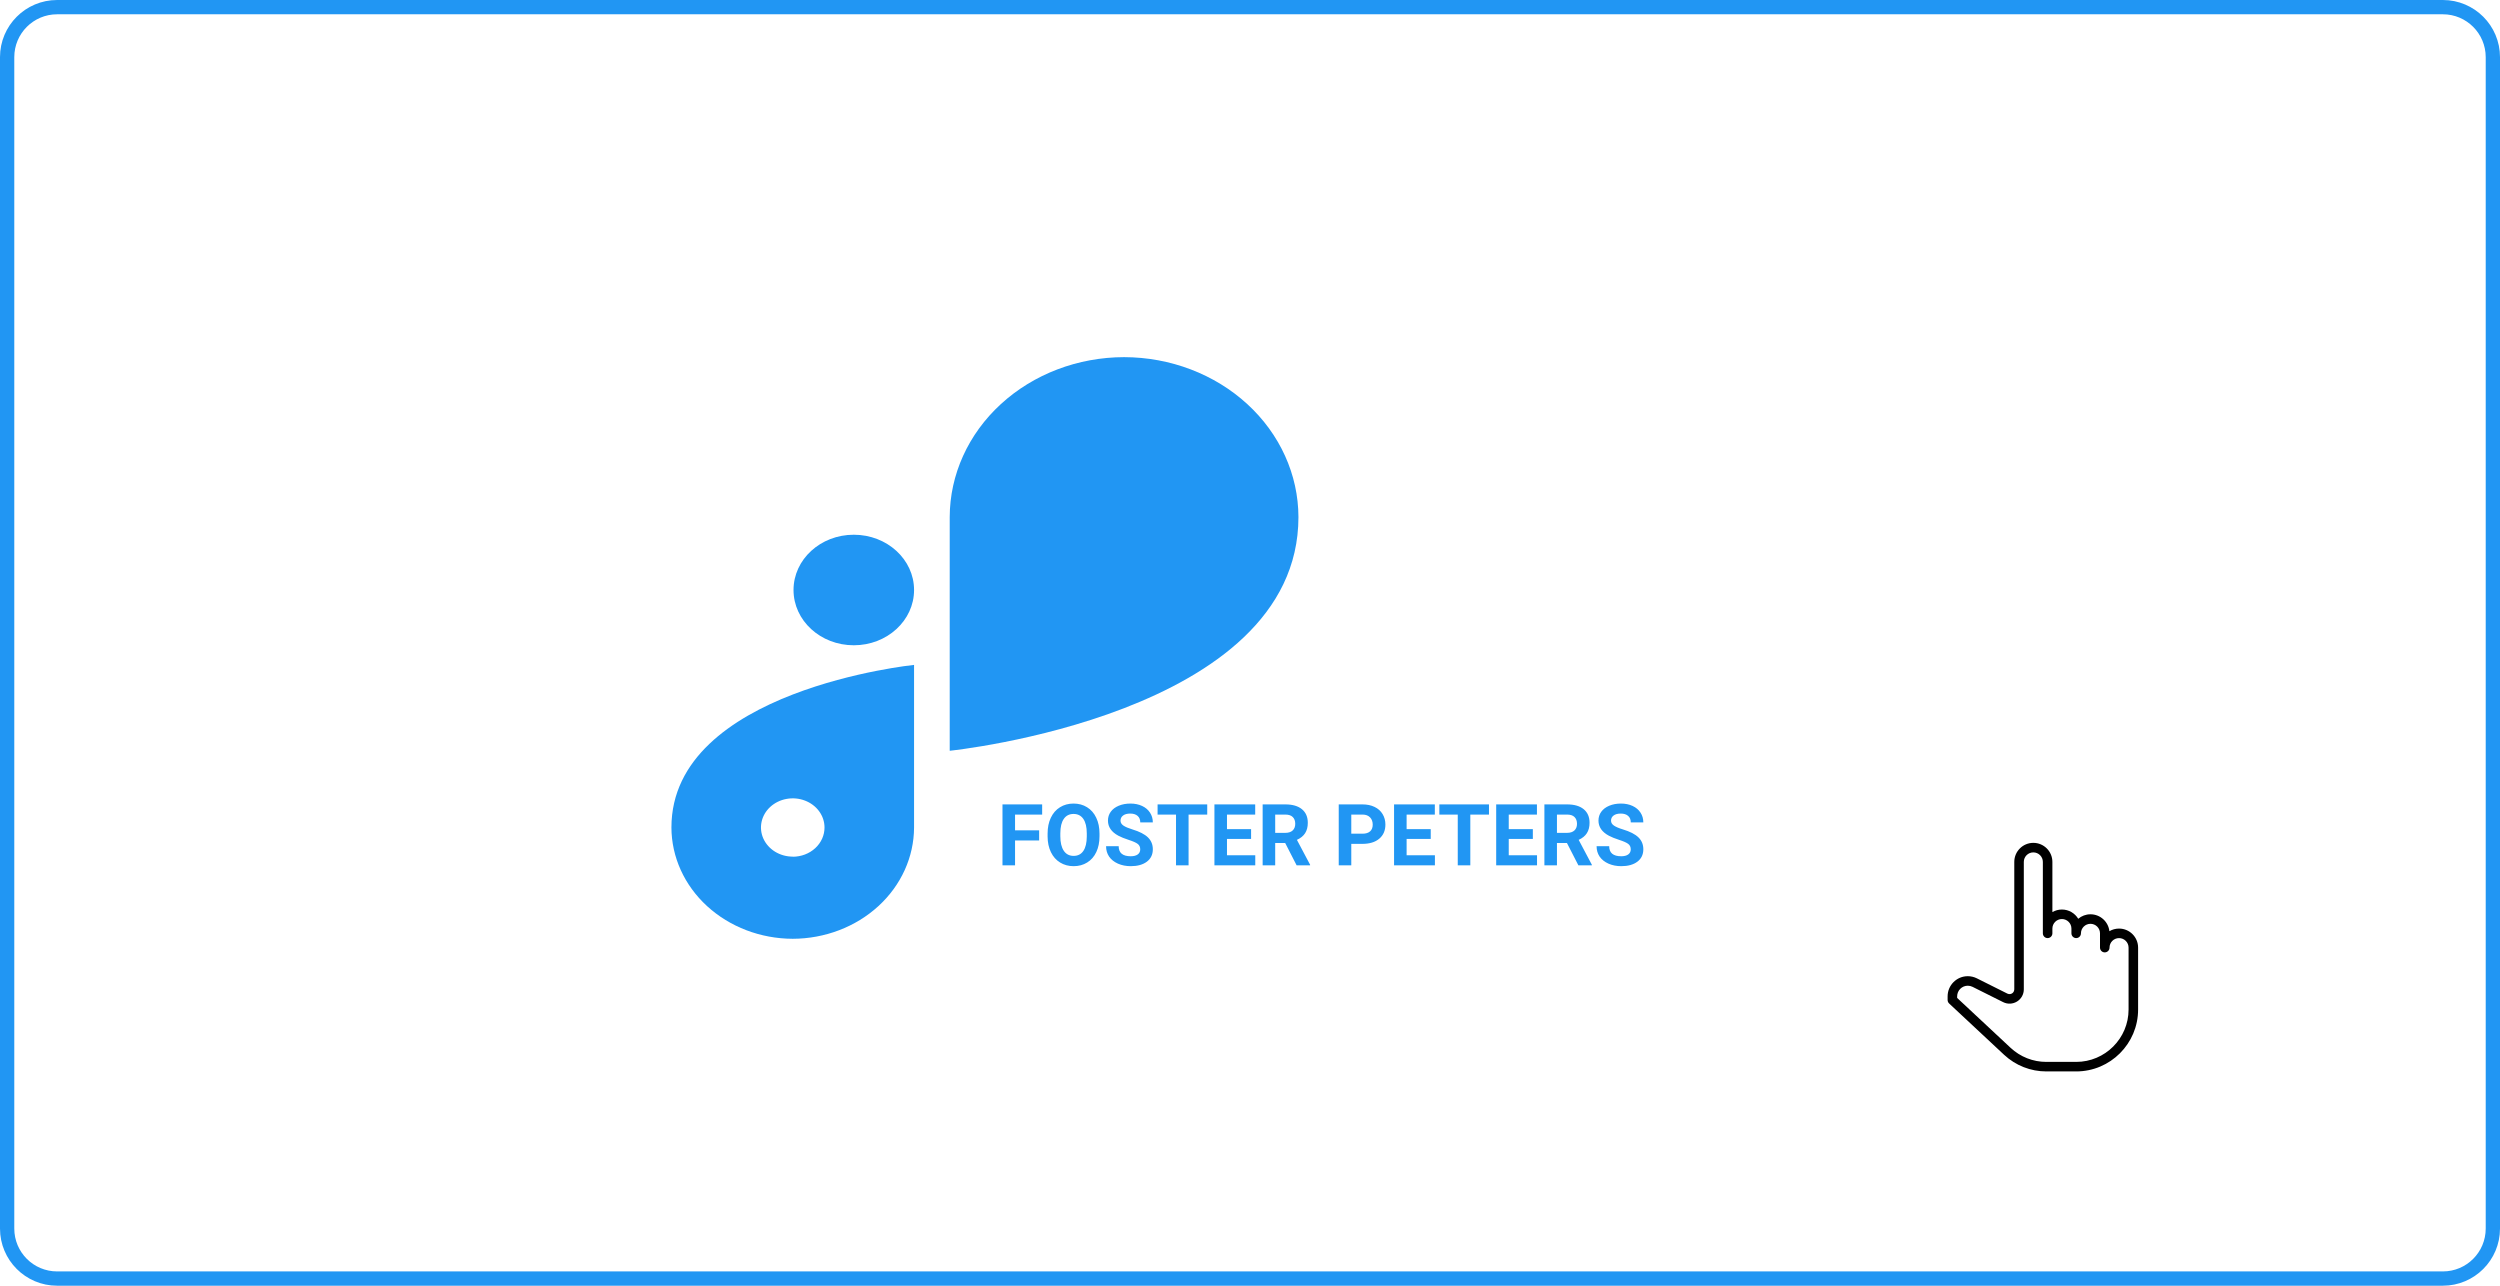
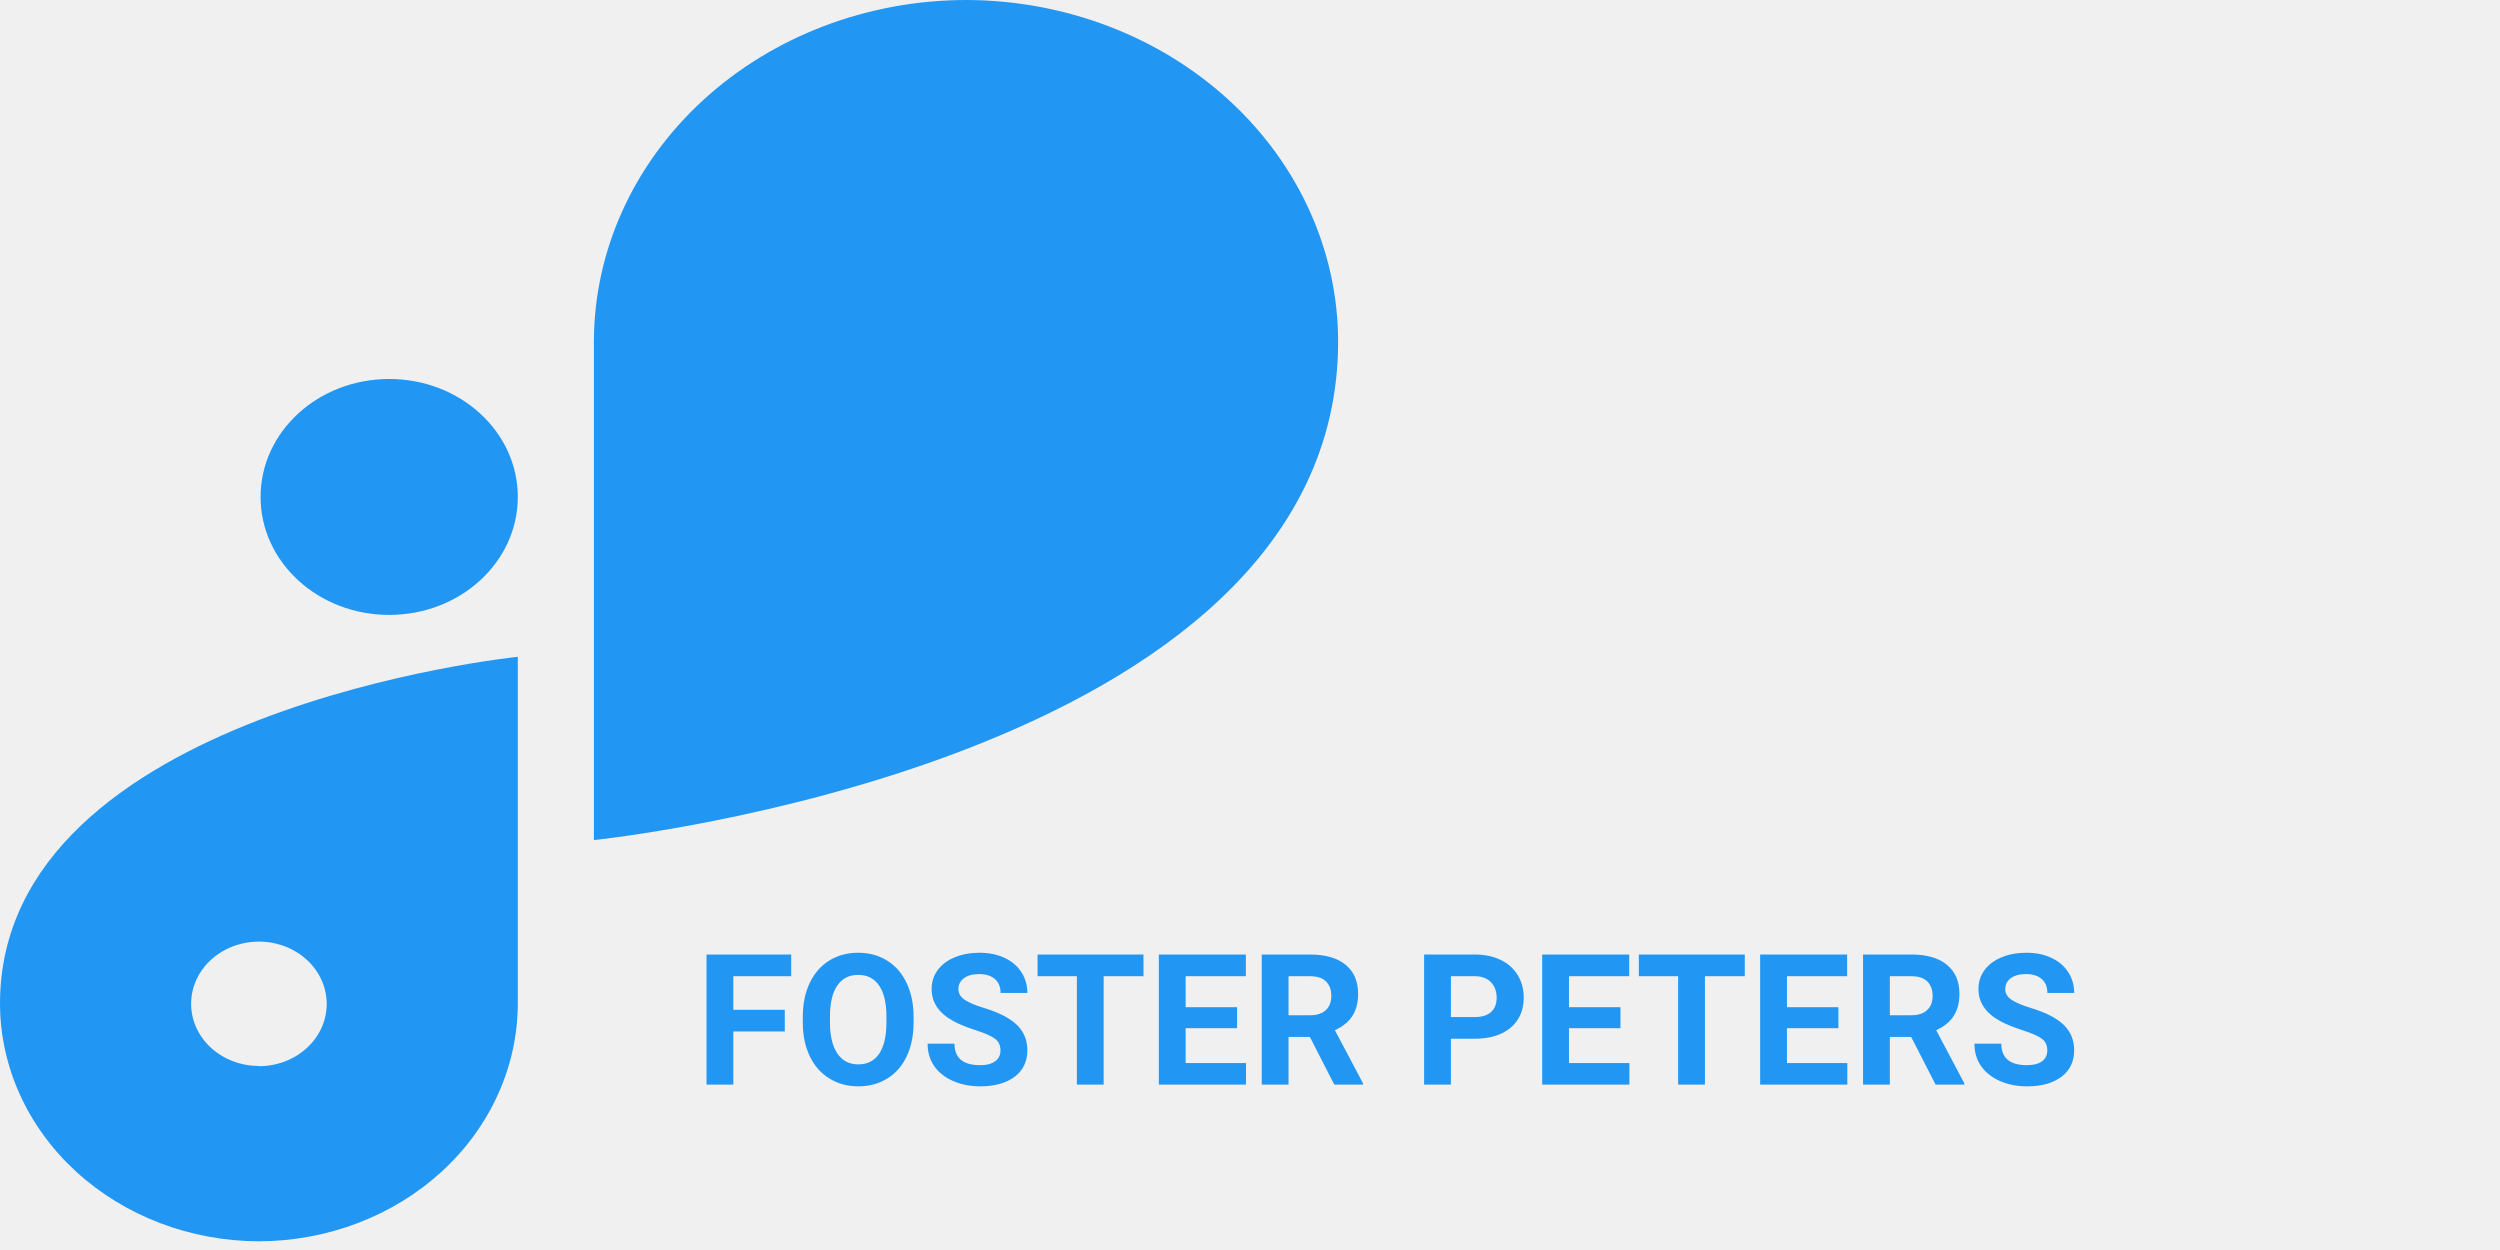
- <svg xmlns="http://www.w3.org/2000/svg" width="175" height="90" viewBox="0 0 175 90" fill="none">
-   <rect width="175" height="90" fill="#E5E5E5" />
-   <g clip-path="url(#clip0)">
-     <rect x="-815" y="-2487" width="1600" height="2924" fill="white" />
-     <rect x="0.5" y="0.5" width="174" height="89" rx="3.5" stroke="#2196F3" />
-     <path d="M59.767 37.431H59.764C57.435 37.431 55.547 39.162 55.547 41.298V41.301C55.547 43.437 57.435 45.169 59.764 45.169H59.767C62.096 45.169 63.984 43.437 63.984 41.301V41.298C63.984 39.162 62.096 37.431 59.767 37.431Z" fill="#2196F3" />
-     <path d="M90.891 36.195C90.884 33.228 89.597 30.384 87.31 28.286C85.023 26.188 81.923 25.007 78.688 25V25C75.453 25.005 72.351 26.186 70.063 28.285C67.775 30.383 66.487 33.227 66.48 36.195V52.554C66.48 52.554 90.888 50.061 90.891 36.197V36.195Z" fill="#2196F3" />
-     <path d="M47 57.924C47.006 59.988 47.902 61.966 49.493 63.426C51.085 64.886 53.241 65.709 55.492 65.715C57.742 65.709 59.898 64.886 61.489 63.427C63.08 61.968 63.977 59.99 63.984 57.926V46.543C63.984 46.543 47 48.279 47 57.924ZM55.492 59.964C55.052 59.964 54.622 59.844 54.256 59.62C53.891 59.396 53.606 59.077 53.437 58.705C53.269 58.332 53.225 57.922 53.311 57.526C53.397 57.13 53.608 56.767 53.919 56.482C54.23 56.197 54.627 56.002 55.058 55.924C55.489 55.845 55.937 55.885 56.343 56.04C56.749 56.194 57.096 56.455 57.341 56.791C57.585 57.126 57.716 57.521 57.716 57.924C57.717 58.192 57.66 58.459 57.549 58.707C57.437 58.955 57.274 59.181 57.067 59.371C56.861 59.561 56.615 59.712 56.345 59.815C56.074 59.918 55.785 59.971 55.492 59.971V59.964Z" fill="#2196F3" />
-     <path d="M72.74 58.831H71.053V60.574H70.174V56.308H72.951V57.02H71.053V58.122H72.74V58.831ZM76.965 58.538C76.965 58.958 76.891 59.326 76.742 59.642C76.594 59.959 76.381 60.203 76.104 60.374C75.828 60.546 75.512 60.632 75.154 60.632C74.801 60.632 74.486 60.547 74.208 60.377C73.931 60.208 73.716 59.965 73.564 59.651C73.411 59.334 73.334 58.971 73.332 58.561V58.35C73.332 57.93 73.407 57.561 73.558 57.243C73.71 56.922 73.924 56.677 74.2 56.507C74.477 56.335 74.793 56.249 75.149 56.249C75.504 56.249 75.82 56.335 76.095 56.507C76.372 56.677 76.586 56.922 76.737 57.243C76.889 57.561 76.965 57.929 76.965 58.347V58.538ZM76.075 58.344C76.075 57.897 75.994 57.557 75.834 57.325C75.674 57.092 75.446 56.976 75.149 56.976C74.854 56.976 74.626 57.091 74.466 57.322C74.306 57.55 74.225 57.886 74.223 58.33V58.538C74.223 58.973 74.303 59.311 74.463 59.551C74.623 59.791 74.854 59.912 75.154 59.912C75.45 59.912 75.676 59.796 75.834 59.566C75.992 59.334 76.073 58.996 76.075 58.552V58.344ZM79.816 59.455C79.816 59.289 79.757 59.162 79.64 59.074C79.523 58.984 79.312 58.89 79.007 58.792C78.702 58.693 78.461 58.595 78.283 58.499C77.799 58.238 77.557 57.885 77.557 57.442C77.557 57.211 77.621 57.006 77.75 56.827C77.881 56.645 78.068 56.503 78.31 56.402C78.554 56.3 78.827 56.249 79.13 56.249C79.435 56.249 79.706 56.305 79.945 56.416C80.183 56.526 80.367 56.681 80.498 56.882C80.631 57.084 80.698 57.312 80.698 57.568H79.819C79.819 57.373 79.757 57.221 79.634 57.114C79.511 57.004 79.338 56.95 79.115 56.95C78.901 56.95 78.734 56.996 78.615 57.087C78.495 57.177 78.436 57.296 78.436 57.445C78.436 57.584 78.505 57.7 78.644 57.794C78.784 57.887 78.99 57.975 79.262 58.057C79.762 58.208 80.126 58.394 80.355 58.617C80.583 58.839 80.698 59.117 80.698 59.449C80.698 59.818 80.558 60.108 80.279 60.319C79.999 60.528 79.623 60.632 79.151 60.632C78.823 60.632 78.524 60.573 78.254 60.454C77.985 60.333 77.779 60.167 77.636 59.959C77.495 59.749 77.425 59.507 77.425 59.232H78.307C78.307 59.703 78.588 59.938 79.151 59.938C79.36 59.938 79.523 59.896 79.64 59.812C79.757 59.726 79.816 59.607 79.816 59.455ZM84.506 57.02H83.2V60.574H82.321V57.02H81.031V56.308H84.506V57.02ZM87.576 58.725H85.889V59.868H87.869V60.574H85.01V56.308H87.864V57.02H85.889V58.037H87.576V58.725ZM89.964 59.012H89.264V60.574H88.385V56.308H89.97C90.474 56.308 90.862 56.42 91.136 56.645C91.409 56.87 91.546 57.187 91.546 57.597C91.546 57.888 91.483 58.131 91.356 58.327C91.231 58.52 91.04 58.674 90.784 58.79L91.707 60.533V60.574H90.764L89.964 59.012ZM89.264 58.3H89.973C90.194 58.3 90.365 58.245 90.486 58.133C90.607 58.02 90.667 57.865 90.667 57.667C90.667 57.466 90.61 57.308 90.494 57.193C90.381 57.078 90.206 57.02 89.97 57.02H89.264V58.3ZM94.59 59.071V60.574H93.711V56.308H95.375C95.696 56.308 95.977 56.367 96.219 56.484C96.463 56.601 96.651 56.768 96.781 56.985C96.912 57.2 96.978 57.445 96.978 57.72C96.978 58.138 96.834 58.468 96.547 58.71C96.262 58.951 95.867 59.071 95.361 59.071H94.59ZM94.59 58.359H95.375C95.608 58.359 95.784 58.304 95.906 58.195C96.029 58.085 96.09 57.929 96.09 57.726C96.09 57.517 96.029 57.348 95.906 57.219C95.782 57.09 95.612 57.024 95.396 57.02H94.59V58.359ZM100.151 58.725H98.463V59.868H100.444V60.574H97.584V56.308H100.438V57.02H98.463V58.037H100.151V58.725ZM104.229 57.02H102.922V60.574H102.043V57.02H100.754V56.308H104.229V57.02ZM107.299 58.725H105.612V59.868H107.592V60.574H104.733V56.308H107.586V57.02H105.612V58.037H107.299V58.725ZM109.687 59.012H108.987V60.574H108.108V56.308H109.693C110.197 56.308 110.585 56.42 110.859 56.645C111.132 56.87 111.269 57.187 111.269 57.597C111.269 57.888 111.205 58.131 111.078 58.327C110.953 58.52 110.763 58.674 110.507 58.79L111.43 60.533V60.574H110.487L109.687 59.012ZM108.987 58.3H109.696C109.916 58.3 110.087 58.245 110.208 58.133C110.329 58.02 110.39 57.865 110.39 57.667C110.39 57.466 110.332 57.308 110.217 57.193C110.104 57.078 109.929 57.02 109.693 57.02H108.987V58.3ZM114.152 59.455C114.152 59.289 114.093 59.162 113.976 59.074C113.859 58.984 113.648 58.89 113.343 58.792C113.038 58.693 112.797 58.595 112.619 58.499C112.135 58.238 111.893 57.885 111.893 57.442C111.893 57.211 111.957 57.006 112.086 56.827C112.217 56.645 112.404 56.503 112.646 56.402C112.89 56.3 113.163 56.249 113.466 56.249C113.771 56.249 114.042 56.305 114.281 56.416C114.519 56.526 114.703 56.681 114.834 56.882C114.967 57.084 115.033 57.312 115.033 57.568H114.155C114.155 57.373 114.093 57.221 113.97 57.114C113.847 57.004 113.674 56.95 113.451 56.95C113.237 56.95 113.07 56.996 112.95 57.087C112.831 57.177 112.772 57.296 112.772 57.445C112.772 57.584 112.841 57.7 112.98 57.794C113.12 57.887 113.326 57.975 113.598 58.057C114.098 58.208 114.462 58.394 114.691 58.617C114.919 58.839 115.033 59.117 115.033 59.449C115.033 59.818 114.894 60.108 114.615 60.319C114.335 60.528 113.959 60.632 113.487 60.632C113.158 60.632 112.86 60.573 112.59 60.454C112.321 60.333 112.115 60.167 111.972 59.959C111.831 59.749 111.761 59.507 111.761 59.232H112.643C112.643 59.703 112.924 59.938 113.487 59.938C113.696 59.938 113.859 59.896 113.976 59.812C114.093 59.726 114.152 59.607 114.152 59.455Z" fill="#2196F3" />
-     <path d="M148.333 65C148.087 65 147.856 65.067 147.658 65.184C147.584 64.519 147.018 64 146.333 64C146.008 64 145.709 64.118 145.476 64.314C145.243 63.926 144.818 63.667 144.333 63.667C144.091 63.667 143.863 63.732 143.667 63.846V60.333C143.667 59.598 143.069 59 142.333 59C141.598 59 141 59.598 141 60.333V69.255C141 69.422 140.889 69.509 140.842 69.538C140.794 69.567 140.666 69.628 140.517 69.553L138.377 68.482C138.182 68.385 137.963 68.333 137.745 68.333C136.967 68.333 136.333 68.967 136.333 69.746V70C136.333 70.092 136.372 70.181 136.439 70.244L140.286 73.835C141.092 74.586 142.142 75 143.243 75H145.333C147.723 75 149.667 73.056 149.667 70.667V66.333C149.667 65.598 149.069 65 148.333 65ZM149 70.667C149 72.689 147.355 74.333 145.333 74.333H143.243C142.311 74.333 141.423 73.983 140.741 73.347L137 69.855V69.746C137 69.334 137.334 69 137.745 69C137.86 69 137.976 69.027 138.079 69.079L140.219 70.149C140.532 70.306 140.895 70.288 141.192 70.106C141.489 69.922 141.667 69.604 141.667 69.255V60.333C141.667 59.966 141.966 59.667 142.333 59.667C142.701 59.667 143 59.966 143 60.333V65.333C143 65.518 143.149 65.667 143.333 65.667C143.517 65.667 143.667 65.518 143.667 65.333V65C143.667 64.632 143.966 64.333 144.333 64.333C144.701 64.333 145 64.632 145 65V65.333C145 65.334 145 65.335 145 65.335C145.001 65.518 145.15 65.667 145.333 65.667C145.517 65.667 145.667 65.518 145.667 65.333V65.328C145.669 64.963 145.968 64.667 146.333 64.667C146.701 64.667 147 64.966 147 65.333V66.333C147 66.518 147.149 66.667 147.333 66.667C147.517 66.667 147.667 66.518 147.667 66.333C147.667 65.966 147.966 65.667 148.333 65.667C148.701 65.667 149 65.966 149 66.333V70.667Z" fill="black" />
-   </g>
-   <defs>
-     <clipPath id="clip0">
-       <rect x="-815" y="-2487" width="1600" height="2924" fill="white" />
-     </clipPath>
-   </defs>
+ <svg xmlns="http://www.w3.org/2000/svg" width="82" height="41" viewBox="0 0 82 41" fill="none">
+   <path d="M12.767 12.431H12.764C10.435 12.431 8.547 14.162 8.547 16.298V16.301C8.547 18.437 10.435 20.169 12.764 20.169H12.767C15.096 20.169 16.984 18.437 16.984 16.301V16.298C16.984 14.162 15.096 12.431 12.767 12.431Z" fill="#2196F3" />
+   <path d="M43.891 11.195C43.884 8.228 42.597 5.384 40.31 3.286C38.023 1.188 34.923 0.007 31.688 0V0C28.453 0.005 25.351 1.186 23.063 3.285C20.775 5.383 19.487 8.227 19.48 11.195V27.554C19.48 27.554 43.888 25.061 43.891 11.197V11.195Z" fill="#2196F3" />
+   <path d="M0 32.924C0.006 34.988 0.902 36.966 2.494 38.426C4.085 39.886 6.241 40.709 8.492 40.715C10.742 40.709 12.898 39.886 14.489 38.427C16.08 36.968 16.977 34.99 16.984 32.926V21.543C16.984 21.543 0 23.279 0 32.924ZM8.492 34.964C8.052 34.964 7.622 34.844 7.256 34.62C6.891 34.396 6.606 34.077 6.437 33.705C6.269 33.332 6.225 32.922 6.311 32.526C6.397 32.13 6.608 31.767 6.919 31.482C7.23 31.197 7.627 31.002 8.058 30.924C8.489 30.845 8.937 30.885 9.343 31.04C9.749 31.194 10.097 31.455 10.341 31.791C10.585 32.126 10.716 32.521 10.716 32.924C10.717 33.192 10.66 33.459 10.549 33.707C10.437 33.955 10.274 34.181 10.067 34.371C9.861 34.561 9.615 34.712 9.345 34.815C9.074 34.918 8.785 34.971 8.492 34.971V34.964Z" fill="#2196F3" />
+   <path d="M25.741 33.831H24.053V35.574H23.174V31.308H25.951V32.02H24.053V33.122H25.741V33.831ZM29.965 33.538C29.965 33.958 29.891 34.326 29.742 34.642C29.594 34.959 29.381 35.203 29.104 35.374C28.828 35.546 28.512 35.632 28.154 35.632C27.801 35.632 27.486 35.547 27.208 35.377C26.931 35.208 26.716 34.965 26.564 34.651C26.411 34.334 26.334 33.971 26.332 33.561V33.35C26.332 32.93 26.407 32.561 26.558 32.243C26.71 31.922 26.924 31.677 27.2 31.507C27.477 31.335 27.793 31.25 28.149 31.25C28.504 31.25 28.82 31.335 29.095 31.507C29.372 31.677 29.586 31.922 29.737 32.243C29.889 32.561 29.965 32.929 29.965 33.347V33.538ZM29.075 33.344C29.075 32.897 28.994 32.557 28.834 32.325C28.674 32.092 28.446 31.976 28.149 31.976C27.854 31.976 27.626 32.091 27.466 32.322C27.306 32.55 27.225 32.886 27.223 33.33V33.538C27.223 33.973 27.303 34.311 27.463 34.551C27.623 34.791 27.854 34.912 28.154 34.912C28.45 34.912 28.676 34.796 28.834 34.566C28.992 34.334 29.073 33.996 29.075 33.552V33.344ZM32.816 34.455C32.816 34.289 32.757 34.162 32.64 34.074C32.523 33.984 32.312 33.89 32.007 33.792C31.702 33.693 31.461 33.595 31.283 33.499C30.799 33.238 30.557 32.885 30.557 32.442C30.557 32.211 30.621 32.006 30.75 31.827C30.881 31.645 31.068 31.503 31.31 31.402C31.554 31.3 31.827 31.25 32.13 31.25C32.435 31.25 32.706 31.305 32.945 31.416C33.183 31.526 33.367 31.681 33.498 31.882C33.631 32.084 33.697 32.312 33.697 32.568H32.819C32.819 32.373 32.757 32.221 32.634 32.114C32.511 32.004 32.338 31.95 32.115 31.95C31.901 31.95 31.734 31.996 31.614 32.087C31.495 32.177 31.436 32.296 31.436 32.445C31.436 32.584 31.505 32.7 31.644 32.794C31.784 32.887 31.991 32.975 32.262 33.057C32.762 33.208 33.126 33.394 33.355 33.617C33.583 33.839 33.697 34.117 33.697 34.449C33.697 34.818 33.558 35.108 33.279 35.319C32.999 35.528 32.623 35.632 32.151 35.632C31.823 35.632 31.524 35.573 31.254 35.454C30.985 35.333 30.779 35.167 30.636 34.959C30.495 34.749 30.425 34.507 30.425 34.232H31.307C31.307 34.703 31.588 34.938 32.151 34.938C32.36 34.938 32.523 34.896 32.64 34.812C32.757 34.726 32.816 34.607 32.816 34.455ZM37.506 32.02H36.2V35.574H35.321V32.02H34.032V31.308H37.506V32.02ZM40.576 33.725H38.889V34.868H40.869V35.574H38.01V31.308H40.864V32.02H38.889V33.037H40.576V33.725ZM42.964 34.012H42.264V35.574H41.385V31.308H42.97C43.474 31.308 43.862 31.42 44.136 31.645C44.409 31.87 44.546 32.187 44.546 32.597C44.546 32.888 44.483 33.131 44.356 33.327C44.231 33.52 44.04 33.674 43.784 33.79L44.707 35.533V35.574H43.764L42.964 34.012ZM42.264 33.3H42.973C43.194 33.3 43.364 33.245 43.486 33.133C43.607 33.02 43.667 32.865 43.667 32.667C43.667 32.466 43.61 32.308 43.494 32.193C43.381 32.078 43.206 32.02 42.97 32.02H42.264V33.3ZM47.59 34.071V35.574H46.711V31.308H48.375C48.696 31.308 48.977 31.367 49.219 31.484C49.463 31.601 49.651 31.768 49.782 31.985C49.912 32.2 49.978 32.445 49.978 32.72C49.978 33.138 49.834 33.468 49.547 33.71C49.262 33.951 48.867 34.071 48.361 34.071H47.59ZM47.59 33.359H48.375C48.608 33.359 48.784 33.304 48.906 33.195C49.029 33.085 49.09 32.929 49.09 32.726C49.09 32.517 49.029 32.348 48.906 32.219C48.782 32.09 48.612 32.024 48.396 32.02H47.59V33.359ZM53.151 33.725H51.463V34.868H53.444V35.574H50.584V31.308H53.438V32.02H51.463V33.037H53.151V33.725ZM57.229 32.02H55.922V35.574H55.043V32.02H53.754V31.308H57.229V32.02ZM60.299 33.725H58.612V34.868H60.592V35.574H57.733V31.308H60.586V32.02H58.612V33.037H60.299V33.725ZM62.687 34.012H61.987V35.574H61.108V31.308H62.693C63.197 31.308 63.585 31.42 63.859 31.645C64.132 31.87 64.269 32.187 64.269 32.597C64.269 32.888 64.205 33.131 64.078 33.327C63.953 33.52 63.763 33.674 63.507 33.79L64.43 35.533V35.574H63.487L62.687 34.012ZM61.987 33.3H62.696C62.916 33.3 63.087 33.245 63.208 33.133C63.329 33.02 63.39 32.865 63.39 32.667C63.39 32.466 63.332 32.308 63.217 32.193C63.104 32.078 62.929 32.02 62.693 32.02H61.987V33.3ZM67.152 34.455C67.152 34.289 67.093 34.162 66.976 34.074C66.859 33.984 66.648 33.89 66.343 33.792C66.038 33.693 65.797 33.595 65.619 33.499C65.135 33.238 64.893 32.885 64.893 32.442C64.893 32.211 64.957 32.006 65.086 31.827C65.217 31.645 65.404 31.503 65.646 31.402C65.89 31.3 66.163 31.25 66.466 31.25C66.771 31.25 67.042 31.305 67.281 31.416C67.519 31.526 67.703 31.681 67.834 31.882C67.967 32.084 68.033 32.312 68.033 32.568H67.154C67.154 32.373 67.093 32.221 66.97 32.114C66.847 32.004 66.674 31.95 66.451 31.95C66.237 31.95 66.07 31.996 65.95 32.087C65.831 32.177 65.772 32.296 65.772 32.445C65.772 32.584 65.841 32.7 65.98 32.794C66.12 32.887 66.326 32.975 66.598 33.057C67.098 33.208 67.462 33.394 67.691 33.617C67.919 33.839 68.033 34.117 68.033 34.449C68.033 34.818 67.894 35.108 67.615 35.319C67.335 35.528 66.959 35.632 66.487 35.632C66.158 35.632 65.86 35.573 65.59 35.454C65.321 35.333 65.115 35.167 64.972 34.959C64.831 34.749 64.761 34.507 64.761 34.232H65.643C65.643 34.703 65.924 34.938 66.487 34.938C66.696 34.938 66.859 34.896 66.976 34.812C67.093 34.726 67.152 34.607 67.152 34.455Z" fill="#2196F3" />
</svg>
